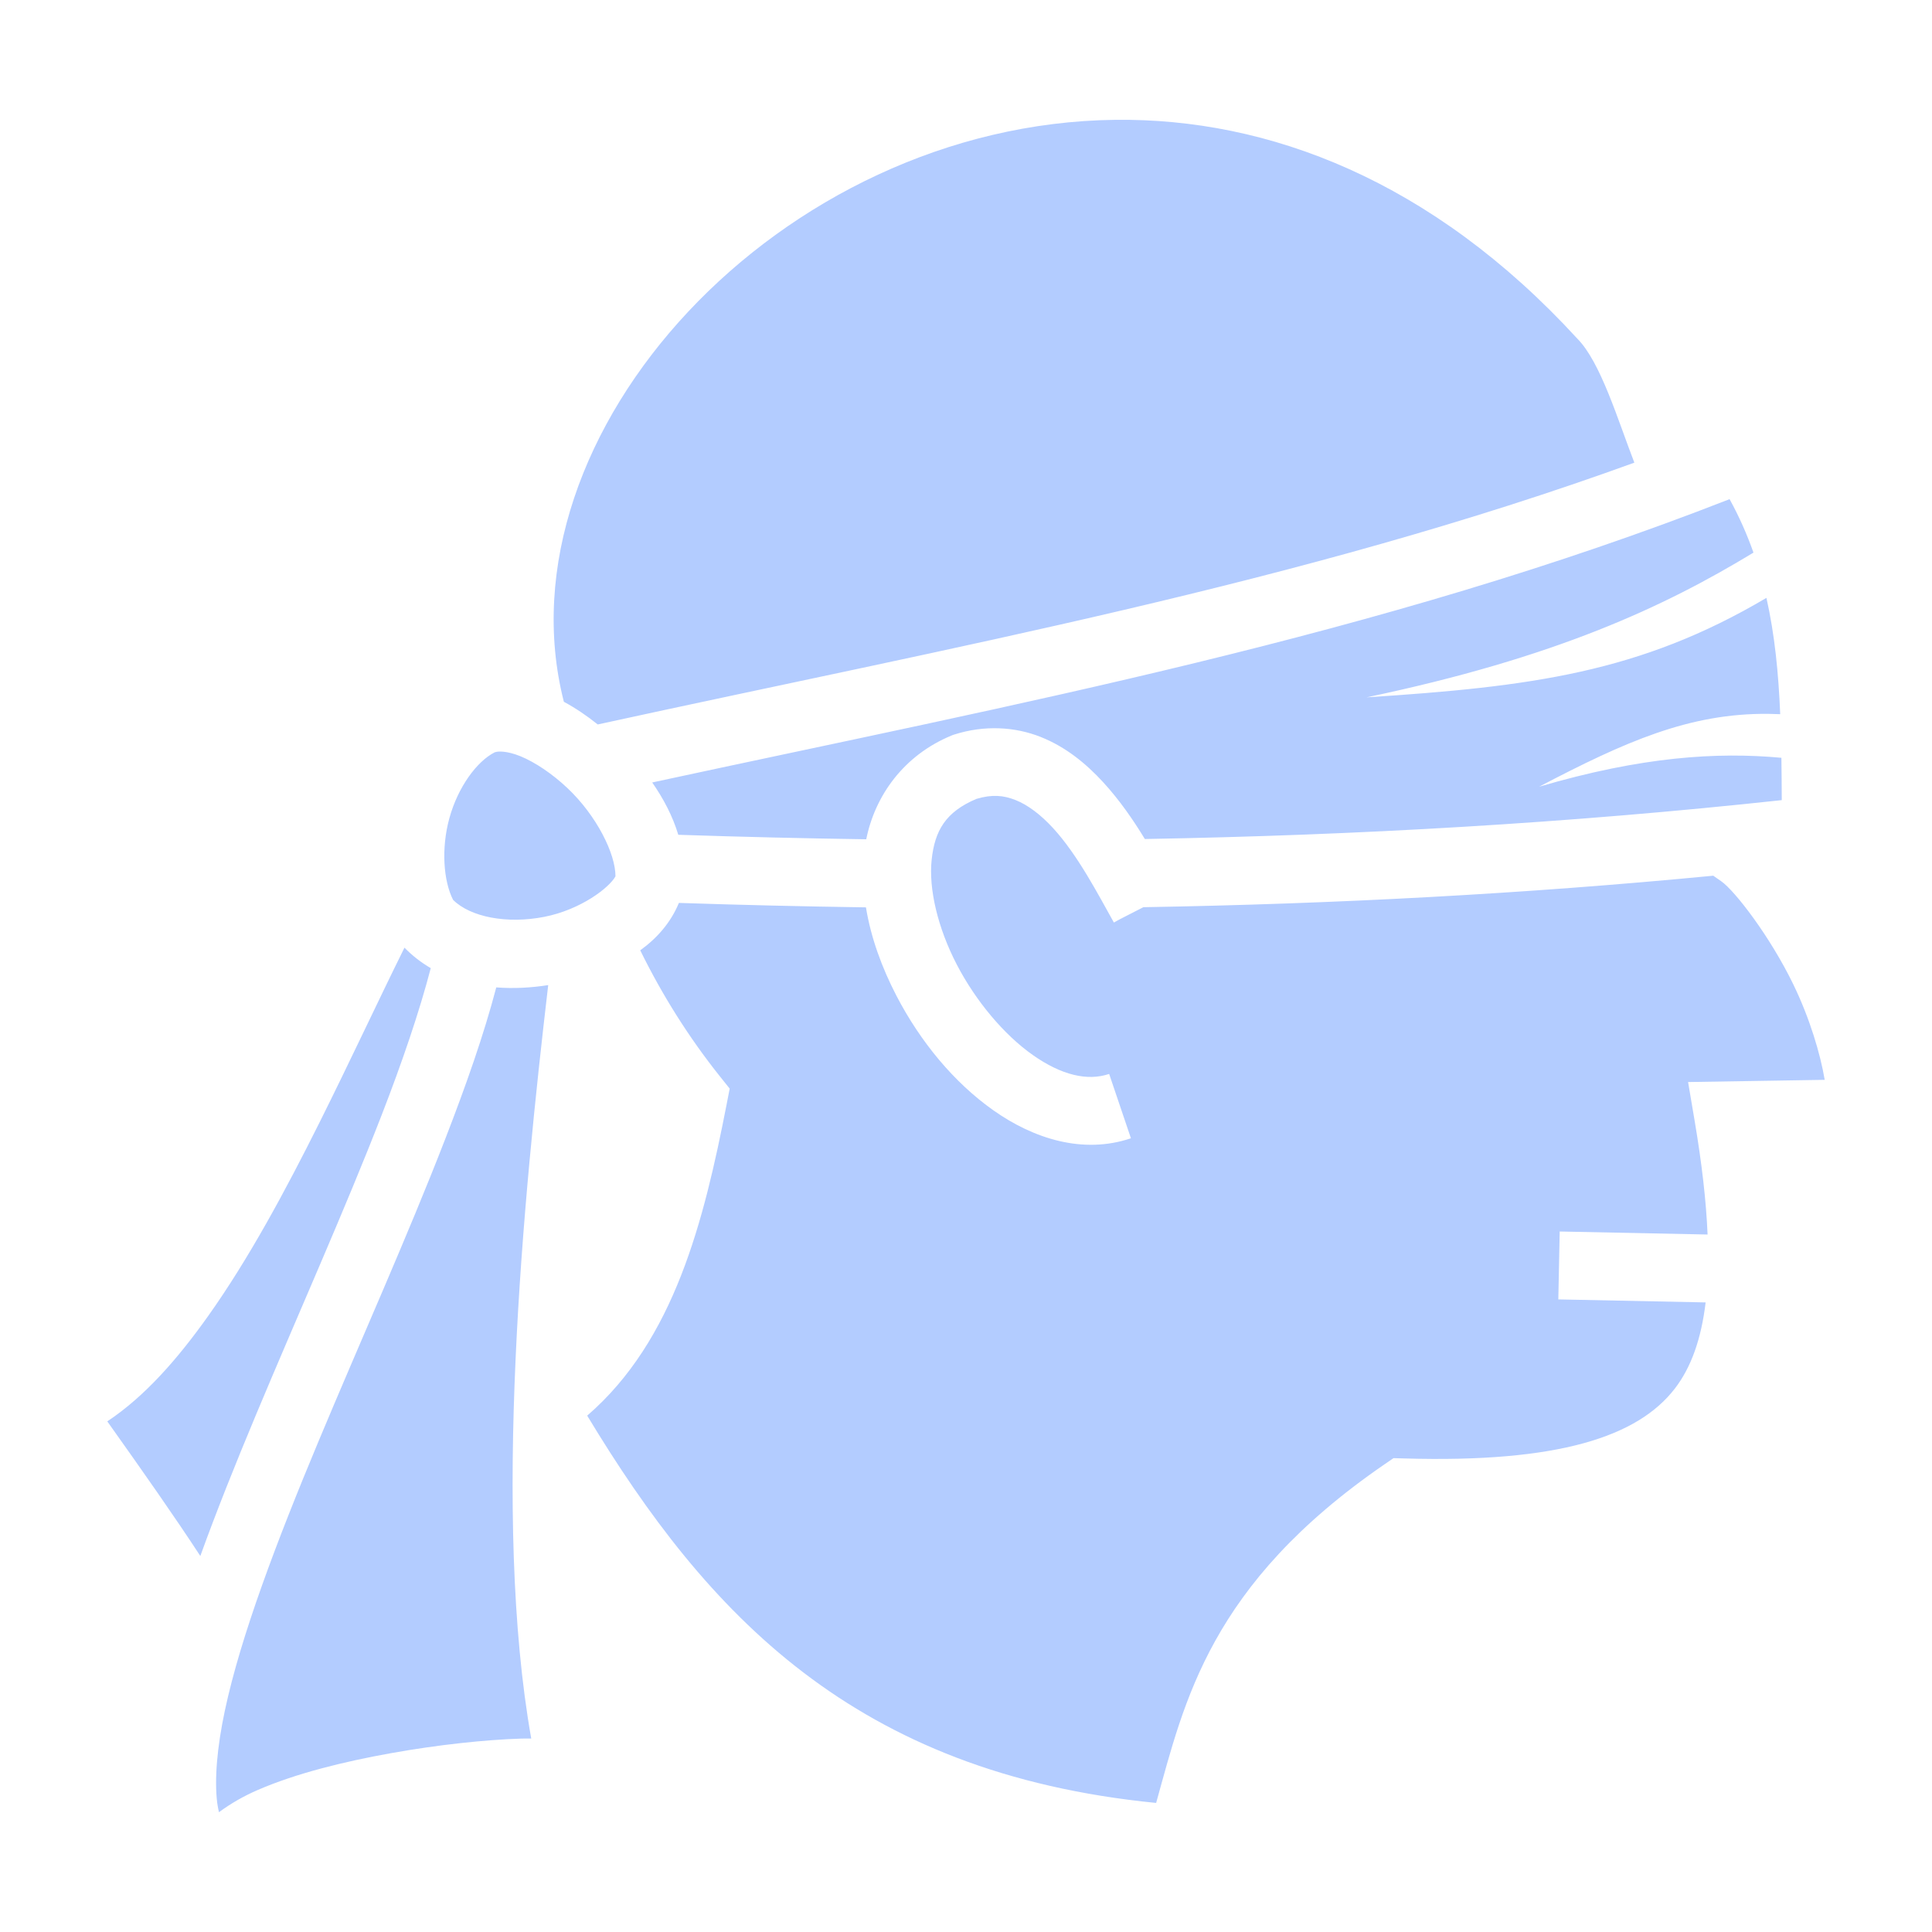
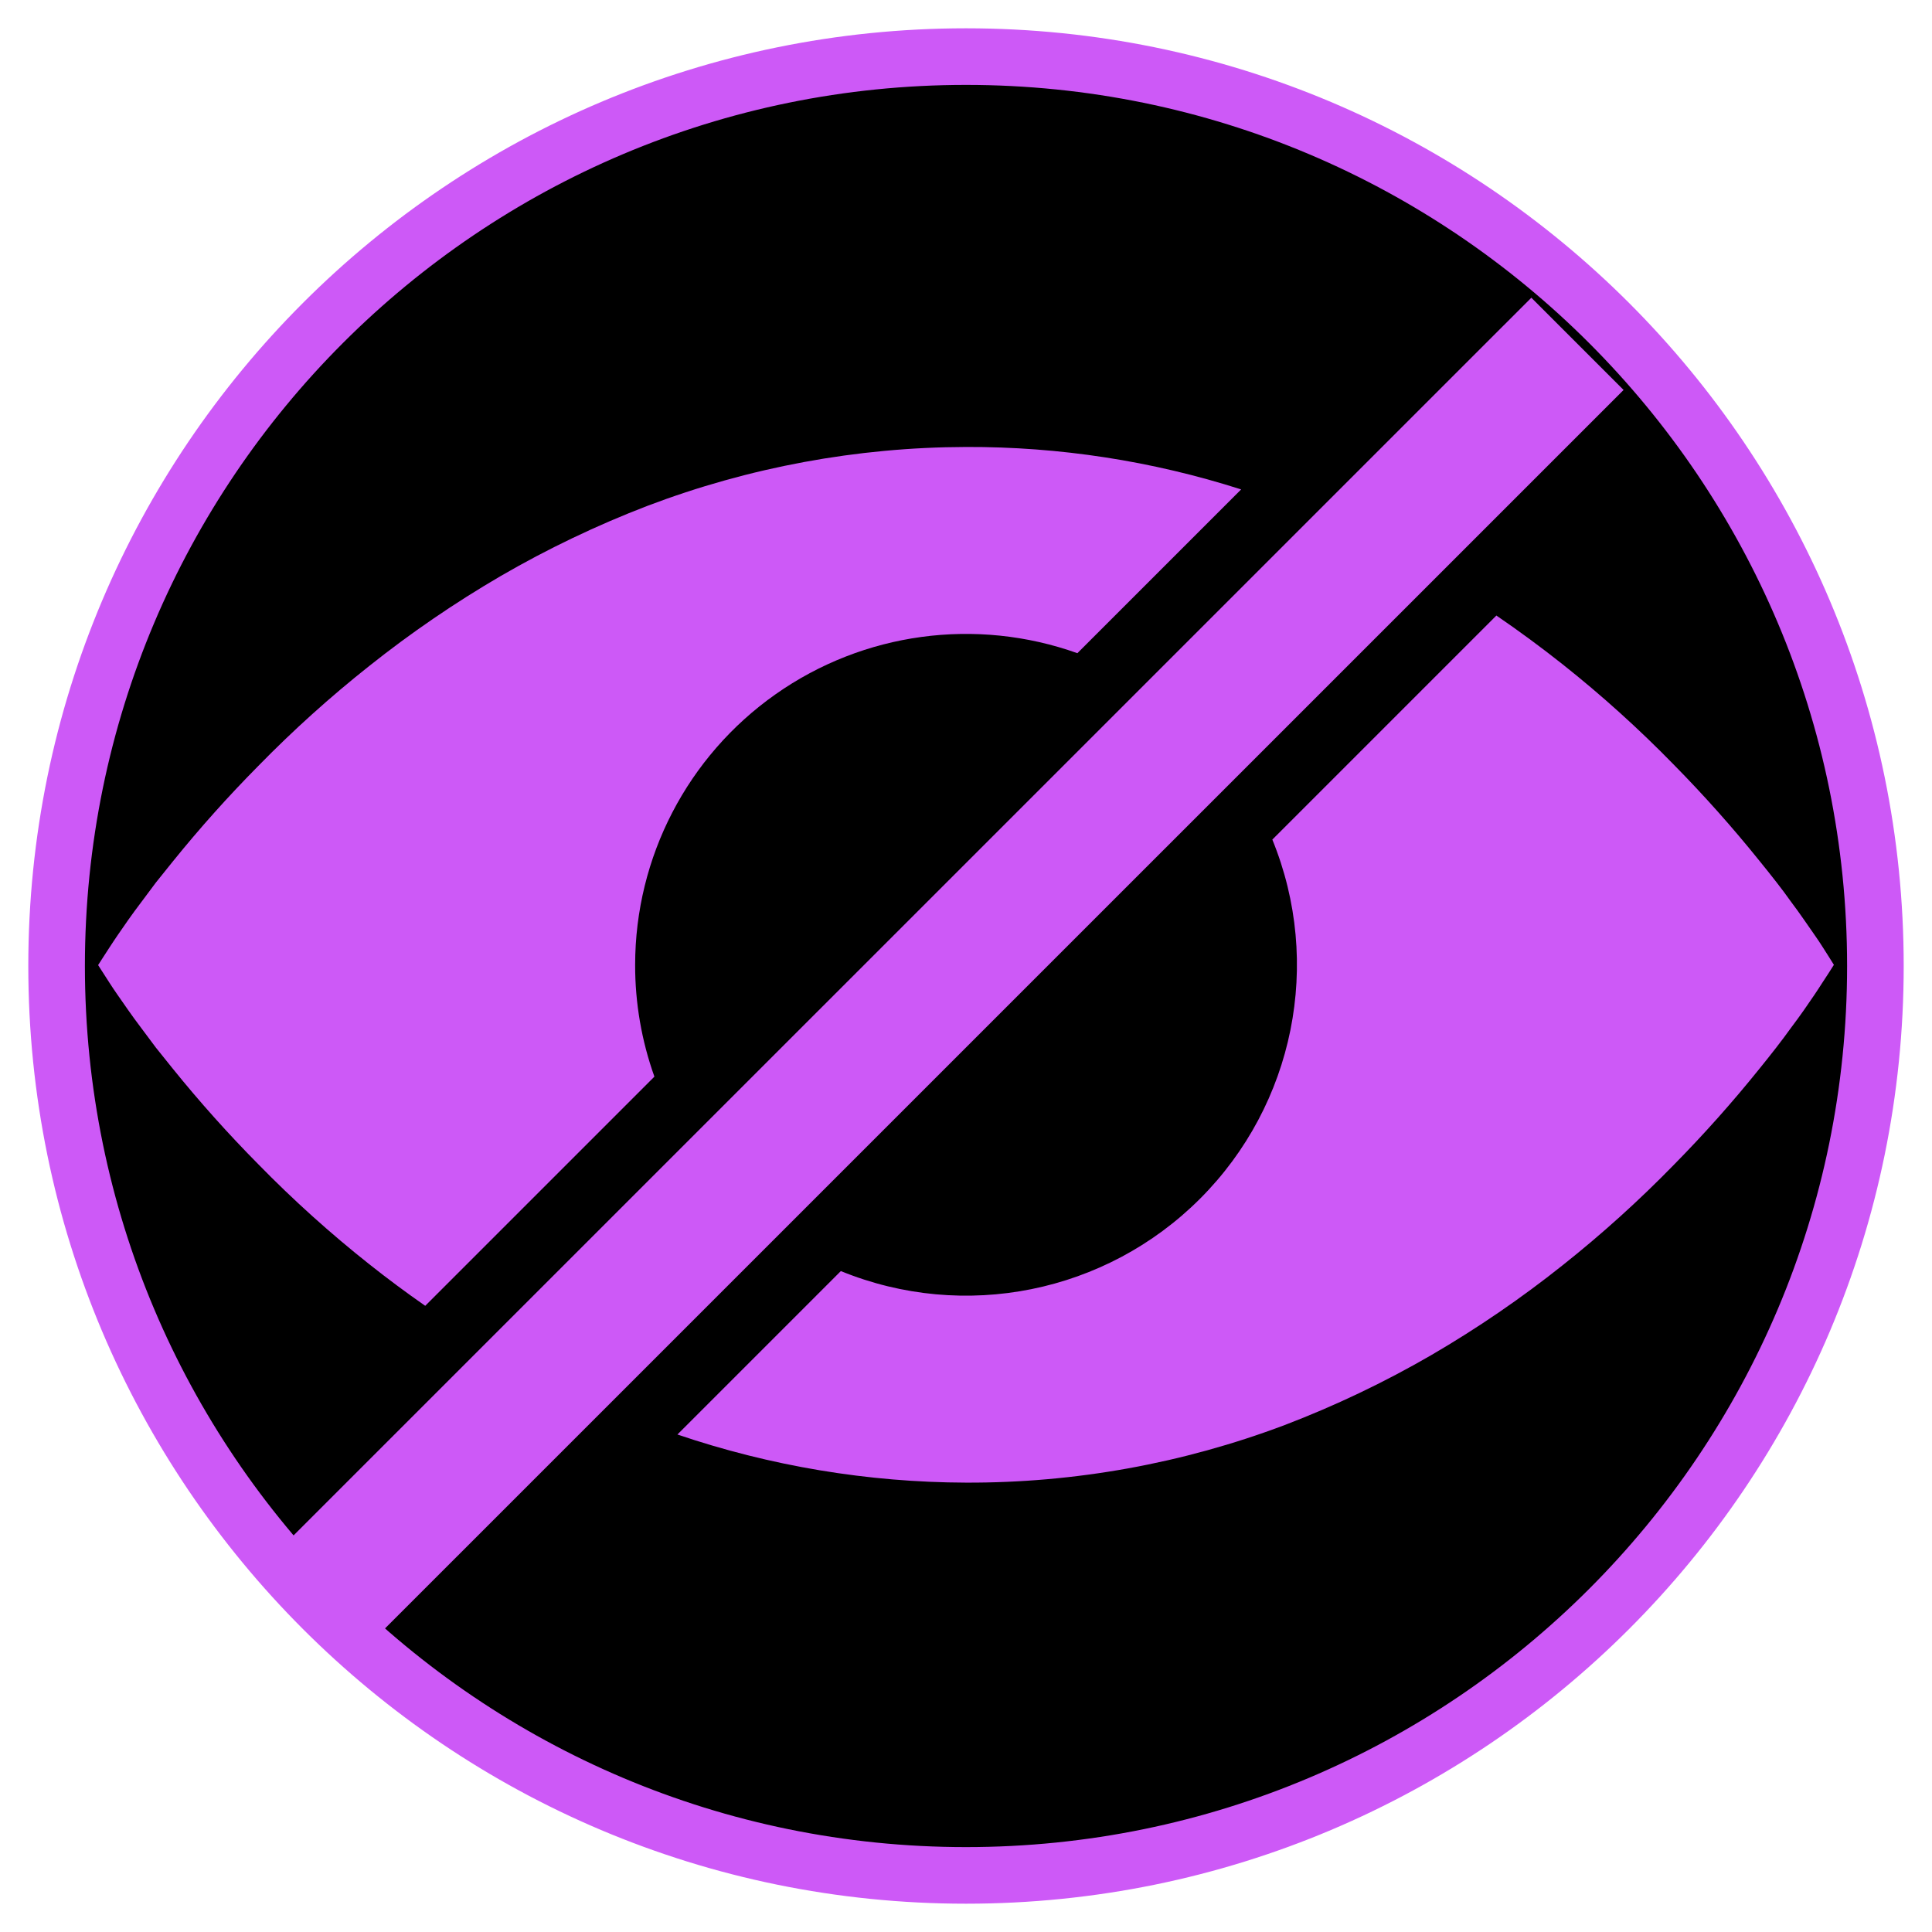
- <svg xmlns="http://www.w3.org/2000/svg" id="icon" viewBox="0 0 512 512" width="512" height="512" fill="#b3ccff" fill-opacity="1">
-   <g transform="translate(0,0)" style="touch-action: none;">
-     <path d="M295.568 31.755c-88.873 1.013-164.237 83.15-146.14 154.222 3.112 1.68 6.114 3.713 8.976 6.012 94.364-20.635 186.207-37.25 274.717-69.38-4.396-11.362-8.926-26.62-15.104-32.857-38.564-42.043-81.91-58.46-122.448-57.998zm162.787 100.527c-92.984 36.365-188.555 54.132-285.513 75.08 3 4.306 5.436 8.95 6.91 13.865 16.698.56 33.29.95 49.81 1.188 2.315-11.524 9.915-22.267 22.616-27.496l.338-.14.347-.11c4.037-1.292 8.075-1.804 11.944-1.66 3.87.14 7.57.94 10.93 2.268 6.725 2.66 12.12 7.126 16.605 12.01 4.4 4.79 8.038 10.1 11.054 15.06 56.644-.994 112.656-4.228 168.79-10.304-.018-3.805-.042-7.543-.096-11.22-16.977-1.565-36.94-.35-64.217 7.667 22.82-11.948 39.826-19.518 60.78-19.31 1.03.01 2.07.038 3.122.086-.45-10.747-1.432-20.984-3.654-30.824-33.557 19.84-62.436 23.53-105.98 26.362 50.238-10.525 79.007-24.07 102.546-38.356-1.695-4.802-3.77-9.52-6.33-14.166zM132.56 199.17c-.682-.004-1.15.09-1.45.194-4.756 2.414-9.748 9.214-12.018 17.453-2.215 8.037-1.57 16.664.984 21.662 4.615 4.572 14.302 6.43 24.166 4.493 9.68-1.9 17.22-7.725 18.862-10.728.035-5.966-4.99-16.103-12.74-23.406-4.08-3.848-8.656-6.877-12.417-8.417-1.88-.77-3.444-1.11-4.63-1.217-.277-.025-.53-.036-.756-.037zm131.753 11.76c-1.675-.076-3.475.16-5.56.786-8.19 3.47-11.016 8.43-11.85 16.082-.843 7.75 1.63 18.15 6.663 27.836 5.034 9.685 12.528 18.6 20.133 23.953 7.604 5.353 14.49 6.963 20.238 5.017l5.77 17.05c-12.697 4.3-25.788.1-36.37-7.348-10.582-7.45-19.485-18.33-25.744-30.372-3.893-7.49-6.8-15.45-8.108-23.474-16.447-.24-32.96-.625-49.57-1.178-2.164 5.224-5.78 9.34-10.246 12.565 5.82 11.84 12.81 22.992 21.11 33.396l2.597 3.252-.795 4.084c-6.046 31.008-13.87 62.623-36.97 82.58 31.778 52.62 70.812 94.726 150.777 102.636 7.516-26.908 14.15-57.853 60.483-89.71l2.422-1.663 2.937.084c40.79 1.18 61.765-5.75 71.61-18.506 4.322-5.6 7.014-13.152 8.17-22.847l-39.04-.797.366-17.996 39.19.8c-.368-8.815-1.513-18.807-3.42-30.08l-1.745-10.327 36.203-.586c-1.14-6.856-3.99-16.375-8.29-25.238-6.218-12.83-15.555-24.903-19.124-27.382l-2.123-1.477c-50.237 4.848-100.406 7.483-151.02 8.347-7.65 3.924-5.706 2.888-7.813 4.068-4.162-7.43-9.574-17.904-16.11-25.02-3.27-3.56-6.693-6.154-9.968-7.45-1.584-.625-3.133-1.01-4.807-1.086zm-157.125 40.21c-6.954 14.03-14.456 30.194-22.5 46.296-9.06 18.146-18.786 36.2-29.49 51.268-8.14 11.457-16.796 21.348-26.764 27.975 9.864 13.877 17.987 25.48 24.654 35.674 4.344-12.038 9.388-24.587 14.734-37.382 11.19-26.778 23.637-54.487 33.354-79.553 5.43-14.012 9.954-27.268 12.98-38.853-2.502-1.455-4.845-3.25-6.97-5.428zm38.093 9.92c-4.485.71-9.156.97-13.766.61-3.28 12.524-8.04 26.025-13.555 40.255-9.972 25.724-22.472 53.52-33.53 79.986-11.06 26.467-20.645 51.69-24.836 71.397-2.096 9.855-2.788 18.303-2.033 24.456.114.927.3 1.68.463 2.492 3.097-2.28 6.465-4.24 10.29-5.897 10.15-4.394 22.763-7.508 35.332-9.756 12.568-2.247 24.964-3.555 34.462-3.857.97-.03 1.77-.006 2.674-.018-10.392-58.63-2.174-142.745 4.5-199.666z" />
+ <svg xmlns="http://www.w3.org/2000/svg" style="height: 512px; width: 512px;" viewBox="0 0 512 512" width="512" height="512">
+   <path cx="256" cy="256" r="241" fill="#000000" fill-opacity="1" stroke="#cd59f7" stroke-opacity="1" stroke-width="15" d="M497 256a241 241 0 0 1 -241 241A241 241 0 0 1 15 256a241 241 0 0 1 482 0z" />
+   <g class="" style="">
+     <path d="m405.822 78.899 24.444 24.444L100.485 433.1 76.04 408.657zM168.32 255.677a87.704 87.704 0 0 1 117.196 -82.575l43.402 -43.402A236.362 236.362 0 0 0 256 118.452a239.715 239.715 0 0 0 -84.454 15.616 270.752 270.752 0 0 0 -38.861 18.59 293.179 293.179 0 0 0 -34.816 23.821 311.884 311.884 0 0 0 -29.423 26.507 336.397 336.397 0 0 0 -22.681 25.355l-4.46 5.554 -3.93 5.267c-2.443 3.204 -4.518 6.224 -6.2 8.678 -1.683 2.455 -2.974 4.541 -3.85 5.855L26 255.758l1.325 2.063c0.876 1.325 2.167 3.457 3.85 5.854 1.682 2.398 3.757 5.475 6.2 8.679l3.93 5.266 4.46 5.555a336.397 336.397 0 0 0 22.68 25.355 311.895 311.895 0 0 0 29.424 26.507q7.145 5.67 14.82 11.018l60.736 -60.736a87.508 87.508 0 0 1 -5.106 -29.642zm316.367 -2.086c-0.876 -1.337 -2.166 -3.515 -3.85 -5.889 -1.682 -2.374 -3.756 -5.509 -6.2 -8.736 -2.443 -3.457 -5.255 -6.995 -8.39 -10.867a339.52 339.52 0 0 0 -22.68 -25.459 311.768 311.768 0 0 0 -29.423 -26.564 306.188 306.188 0 0 0 -17.587 -12.954l-59.375 59.375a87.692 87.692 0 0 1 -114.35 114.35l-43.31 43.31A240.015 240.015 0 0 0 256 392.913a236.834 236.834 0 0 0 84.454 -15.258 269.046 269.046 0 0 0 38.861 -18.544 290.32 290.32 0 0 0 34.816 -23.822 311.768 311.768 0 0 0 29.423 -26.564 339.52 339.52 0 0 0 22.681 -25.458c3.146 -3.884 5.947 -7.457 8.39 -10.868 2.443 -3.227 4.518 -6.247 6.2 -8.736 1.683 -2.49 2.974 -4.61 3.85 -5.89L486 255.69z" fill="#cd59f7" fill-opacity="1" />
  </g>
</svg>
